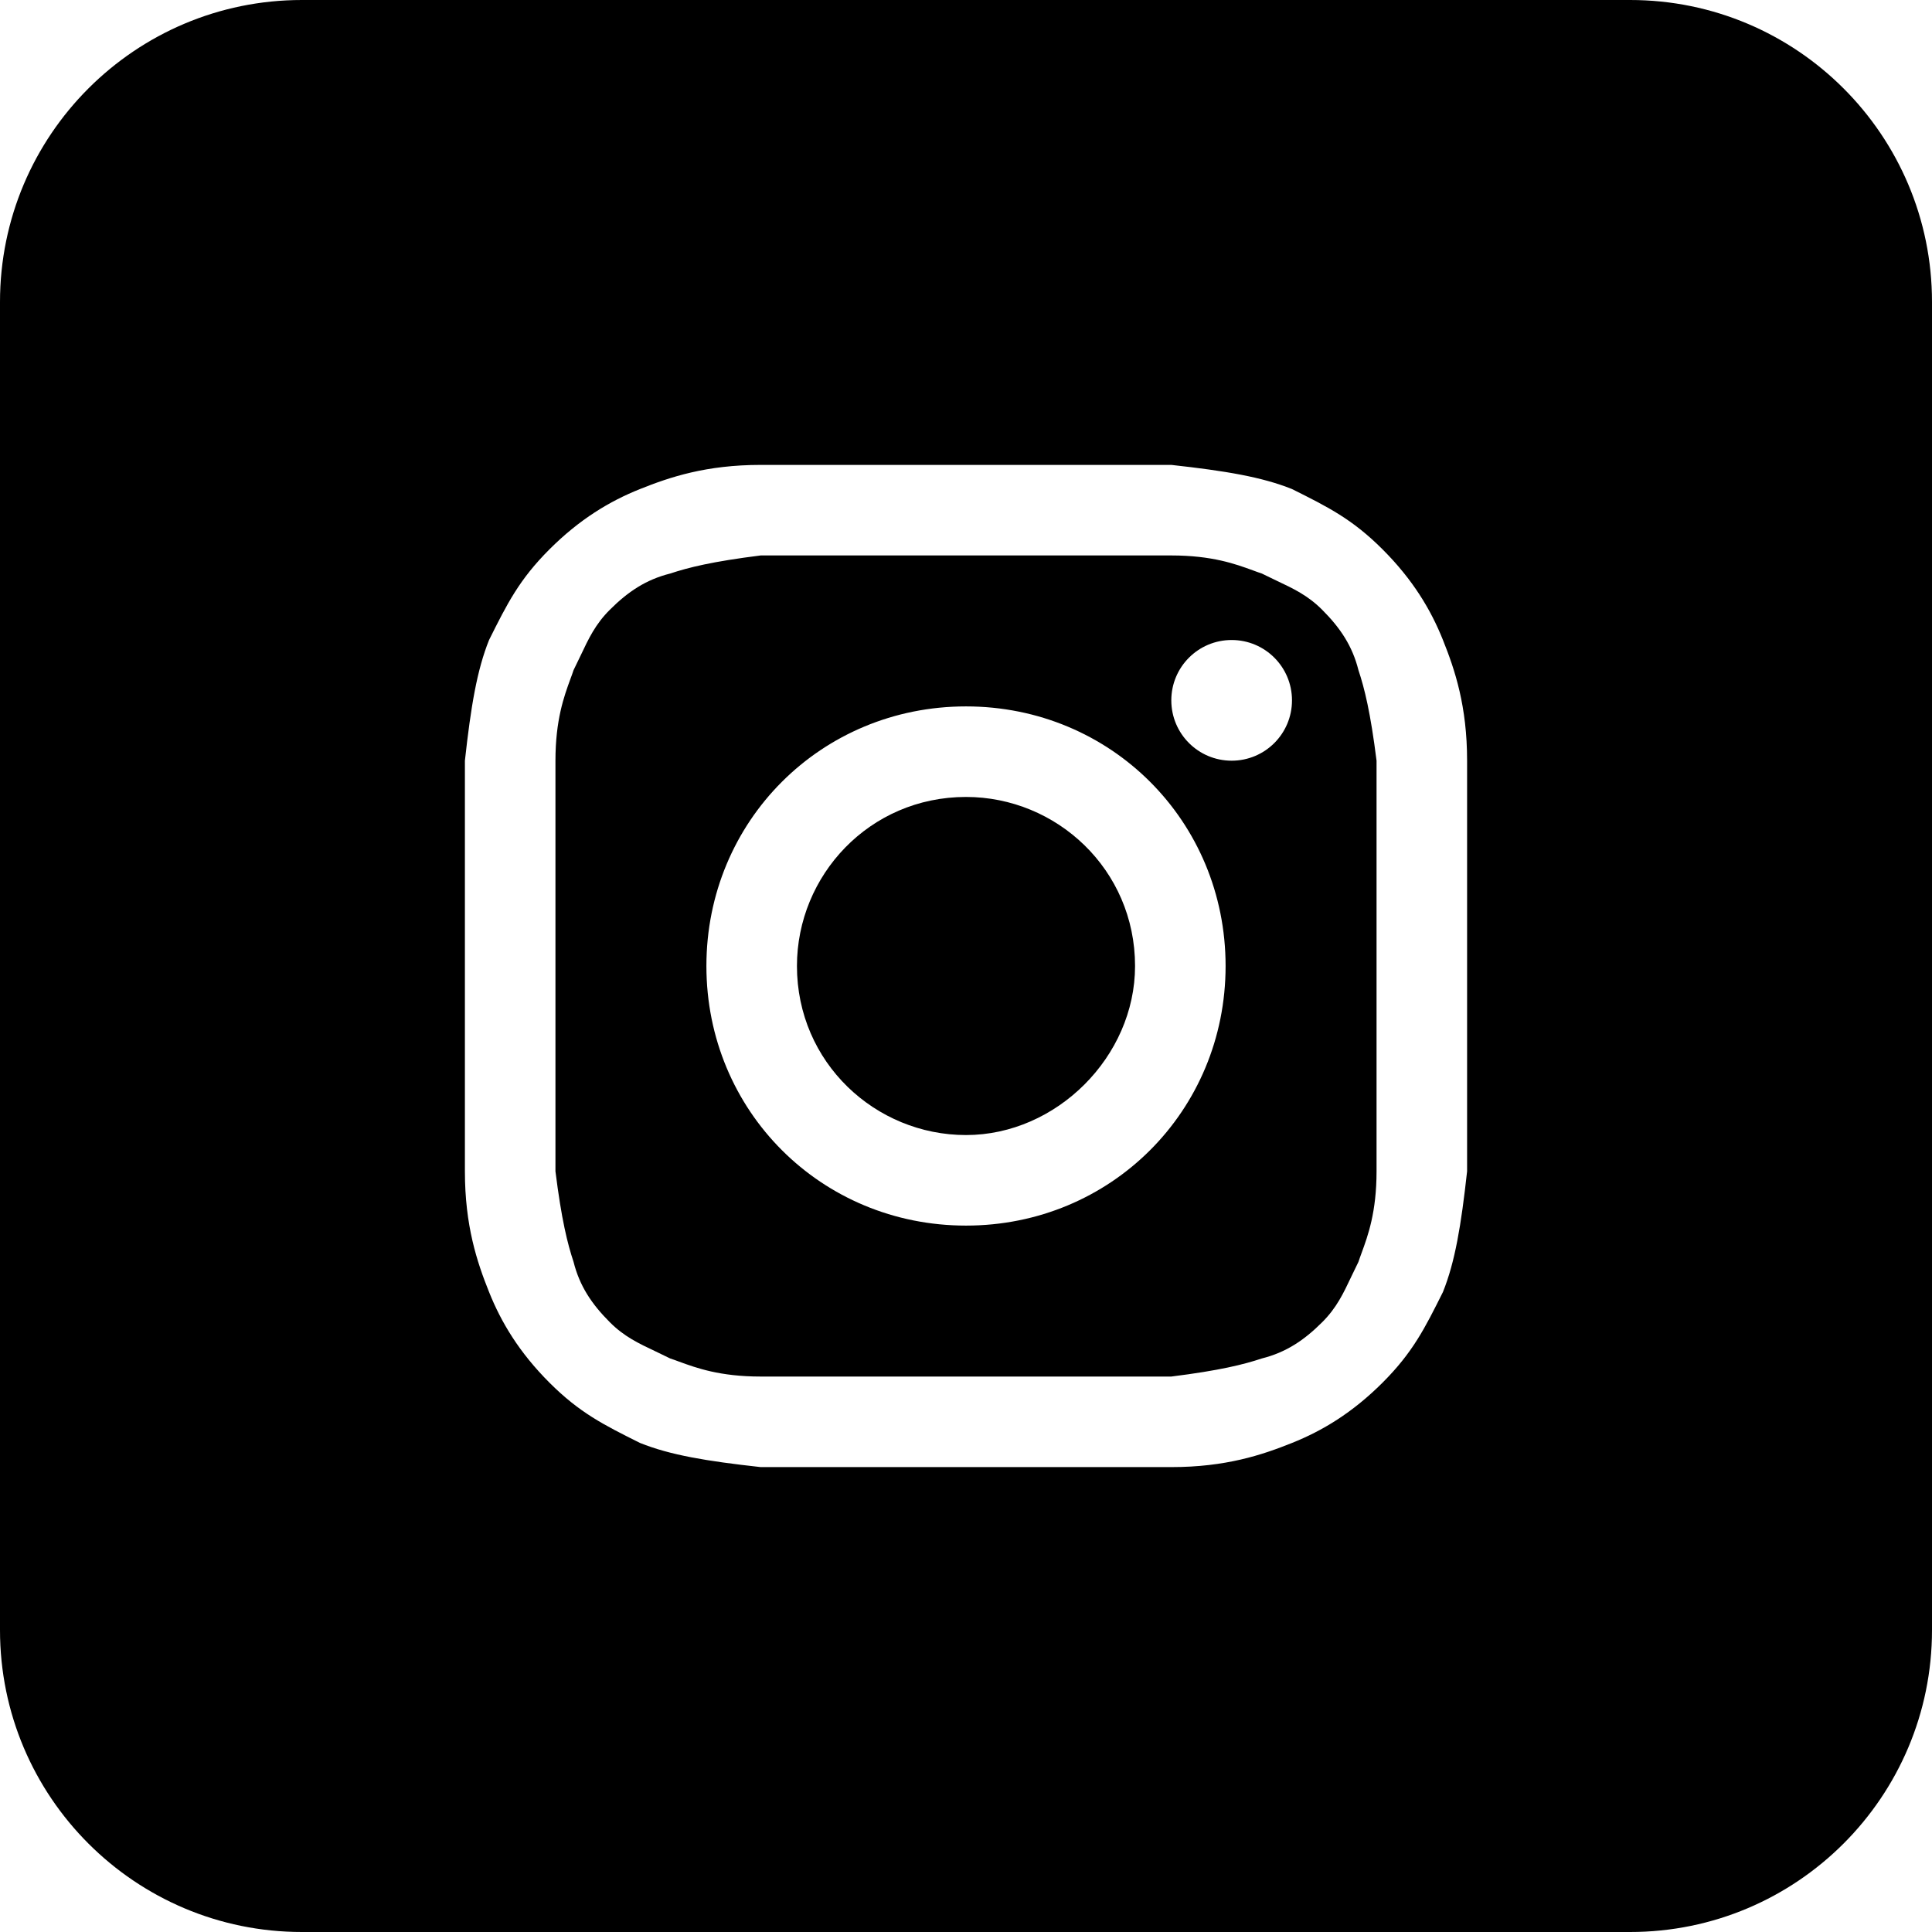
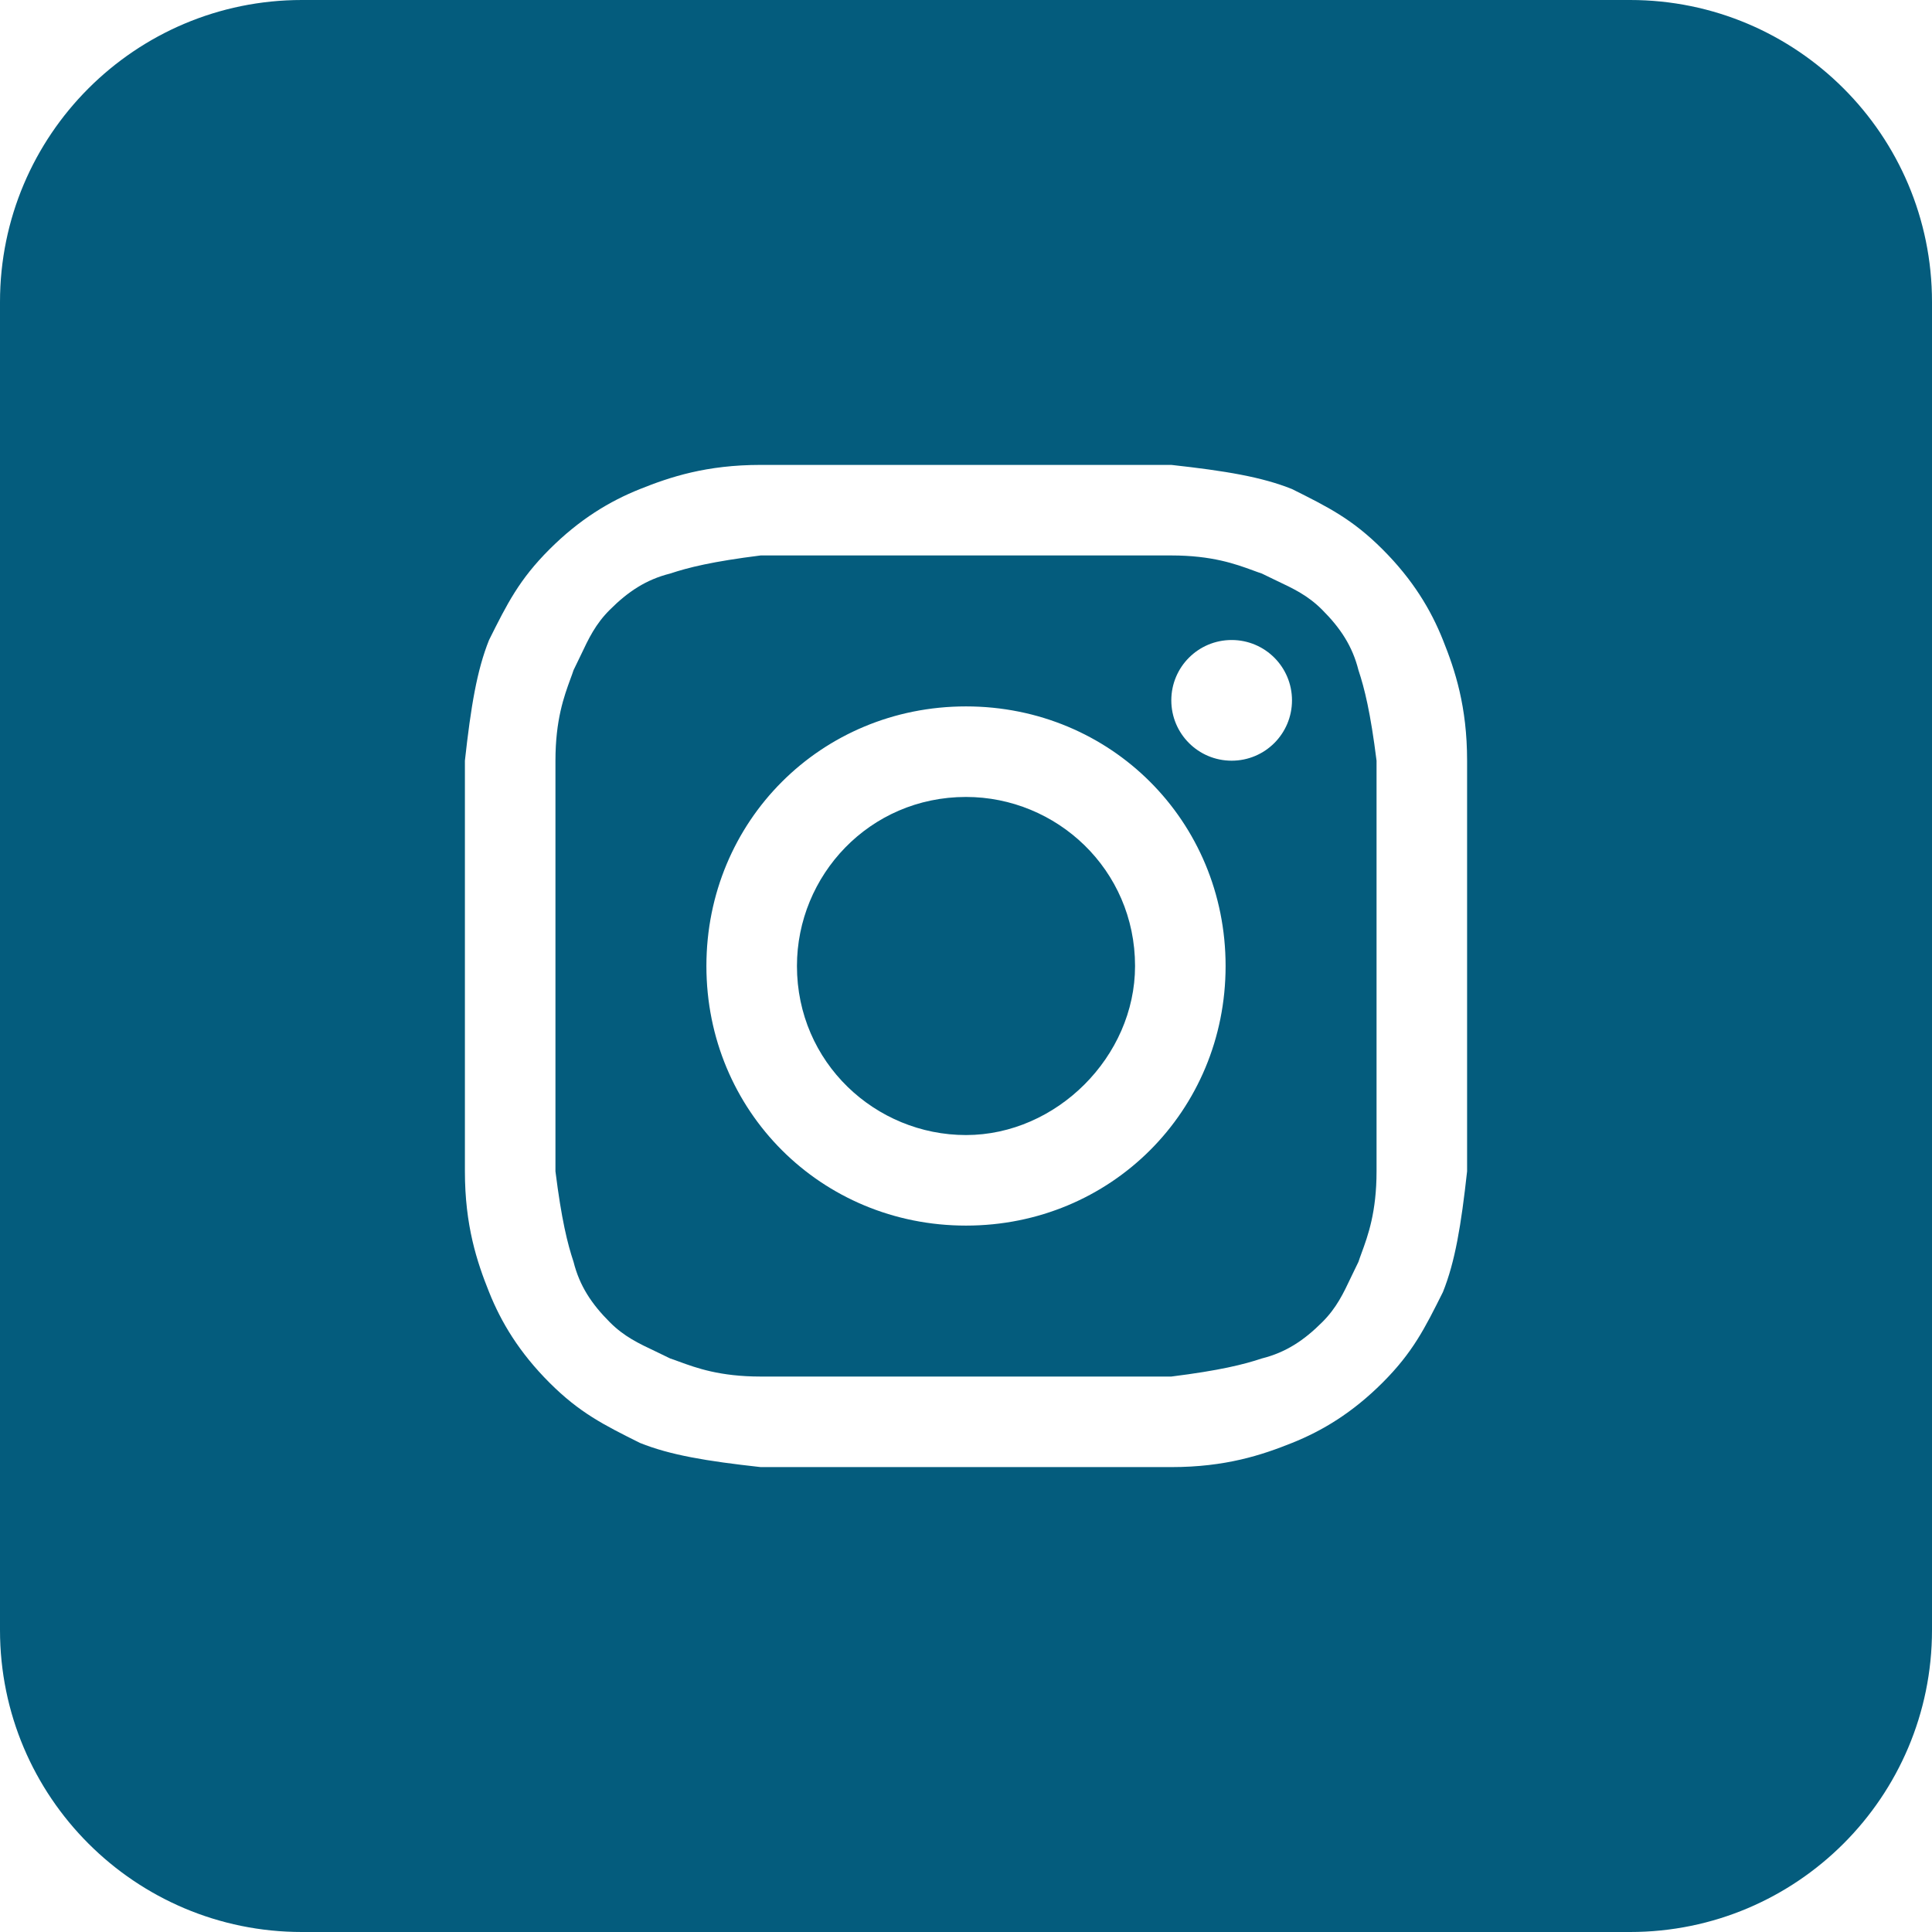
<svg xmlns="http://www.w3.org/2000/svg" width="30" height="30" viewBox="0 0 30 30" fill="none">
-   <path d="M15 17.625C13.594 17.625 12.375 16.5 12.375 15C12.375 13.594 13.5 12.375 15 12.375C16.406 12.375 17.625 13.5 17.625 15C17.625 16.406 16.406 17.625 15 17.625Z" fill="black" />
-   <path fill-rule="evenodd" clip-rule="evenodd" d="M18.188 8.625H11.812C11.062 8.719 10.688 8.812 10.406 8.906C10.031 9 9.75 9.188 9.469 9.469C9.246 9.691 9.141 9.914 9.014 10.183C8.98 10.254 8.945 10.328 8.906 10.406C8.892 10.45 8.875 10.495 8.857 10.544C8.759 10.812 8.625 11.178 8.625 11.812V18.188C8.719 18.938 8.812 19.312 8.906 19.594C9 19.969 9.188 20.25 9.469 20.531C9.691 20.754 9.914 20.859 10.183 20.986C10.254 21.02 10.328 21.055 10.406 21.094C10.45 21.108 10.495 21.125 10.544 21.143C10.812 21.241 11.178 21.375 11.812 21.375H18.188C18.938 21.281 19.312 21.188 19.594 21.094C19.969 21 20.25 20.812 20.531 20.531C20.754 20.309 20.859 20.086 20.986 19.817C21.02 19.746 21.055 19.672 21.094 19.594C21.108 19.55 21.125 19.505 21.143 19.455C21.241 19.188 21.375 18.822 21.375 18.188V11.812C21.281 11.062 21.188 10.688 21.094 10.406C21 10.031 20.812 9.75 20.531 9.469C20.309 9.246 20.086 9.141 19.817 9.014C19.746 8.98 19.672 8.945 19.594 8.906C19.55 8.892 19.505 8.875 19.456 8.857C19.188 8.759 18.822 8.625 18.188 8.625ZM15 10.969C12.75 10.969 10.969 12.75 10.969 15C10.969 17.25 12.75 19.031 15 19.031C17.25 19.031 19.031 17.25 19.031 15C19.031 12.75 17.25 10.969 15 10.969ZM20.062 10.875C20.062 11.393 19.643 11.812 19.125 11.812C18.607 11.812 18.188 11.393 18.188 10.875C18.188 10.357 18.607 9.938 19.125 9.938C19.643 9.938 20.062 10.357 20.062 10.875Z" fill="black" />
-   <path fill-rule="evenodd" clip-rule="evenodd" d="M0 4.688C0 2.099 2.099 0 4.688 0H25.312C27.901 0 30 2.099 30 4.688V25.312C30 27.901 27.901 30 25.312 30H4.688C2.099 30 0 27.901 0 25.312V4.688ZM11.812 7.219H18.188C19.031 7.312 19.594 7.406 20.062 7.594C20.625 7.875 21 8.062 21.469 8.531C21.938 9 22.219 9.469 22.406 9.938C22.594 10.406 22.781 10.969 22.781 11.812V18.188C22.688 19.031 22.594 19.594 22.406 20.062C22.125 20.625 21.938 21 21.469 21.469C21 21.938 20.531 22.219 20.062 22.406C19.594 22.594 19.031 22.781 18.188 22.781H11.812C10.969 22.688 10.406 22.594 9.938 22.406C9.375 22.125 9 21.938 8.531 21.469C8.062 21 7.781 20.531 7.594 20.062C7.406 19.594 7.219 19.031 7.219 18.188V11.812C7.312 10.969 7.406 10.406 7.594 9.938C7.875 9.375 8.062 9 8.531 8.531C9 8.062 9.469 7.781 9.938 7.594C10.406 7.406 10.969 7.219 11.812 7.219Z" fill="black" />
+   <path d="M15 17.625C13.594 17.625 12.375 16.5 12.375 15C12.375 13.594 13.5 12.375 15 12.375C16.406 12.375 17.625 13.5 17.625 15C17.625 16.406 16.406 17.625 15 17.625Z" fill="#045C7D" />
+   <path fill-rule="evenodd" clip-rule="evenodd" d="M18.188 8.625H11.812C11.062 8.719 10.688 8.812 10.406 8.906C10.031 9 9.75 9.188 9.469 9.469C9.246 9.691 9.141 9.914 9.014 10.183C8.98 10.254 8.945 10.328 8.906 10.406C8.892 10.45 8.875 10.495 8.857 10.544C8.759 10.812 8.625 11.178 8.625 11.812V18.188C8.719 18.938 8.812 19.312 8.906 19.594C9 19.969 9.188 20.25 9.469 20.531C9.691 20.754 9.914 20.859 10.183 20.986C10.254 21.02 10.328 21.055 10.406 21.094C10.45 21.108 10.495 21.125 10.544 21.143C10.812 21.241 11.178 21.375 11.812 21.375H18.188C18.938 21.281 19.312 21.188 19.594 21.094C19.969 21 20.25 20.812 20.531 20.531C20.754 20.309 20.859 20.086 20.986 19.817C21.02 19.746 21.055 19.672 21.094 19.594C21.108 19.55 21.125 19.505 21.143 19.455C21.241 19.188 21.375 18.822 21.375 18.188V11.812C21.281 11.062 21.188 10.688 21.094 10.406C21 10.031 20.812 9.75 20.531 9.469C20.309 9.246 20.086 9.141 19.817 9.014C19.746 8.98 19.672 8.945 19.594 8.906C19.55 8.892 19.505 8.875 19.456 8.857C19.188 8.759 18.822 8.625 18.188 8.625ZM15 10.969C12.75 10.969 10.969 12.75 10.969 15C10.969 17.25 12.75 19.031 15 19.031C17.25 19.031 19.031 17.25 19.031 15C19.031 12.75 17.25 10.969 15 10.969ZM20.062 10.875C20.062 11.393 19.643 11.812 19.125 11.812C18.607 11.812 18.188 11.393 18.188 10.875C18.188 10.357 18.607 9.938 19.125 9.938C19.643 9.938 20.062 10.357 20.062 10.875Z" fill="#045C7D" />
+   <path fill-rule="evenodd" clip-rule="evenodd" d="M0 4.688C0 2.099 2.099 0 4.688 0H25.312C27.901 0 30 2.099 30 4.688V25.312C30 27.901 27.901 30 25.312 30H4.688C2.099 30 0 27.901 0 25.312V4.688ZM11.812 7.219H18.188C19.031 7.312 19.594 7.406 20.062 7.594C20.625 7.875 21 8.062 21.469 8.531C21.938 9 22.219 9.469 22.406 9.938C22.594 10.406 22.781 10.969 22.781 11.812V18.188C22.688 19.031 22.594 19.594 22.406 20.062C22.125 20.625 21.938 21 21.469 21.469C21 21.938 20.531 22.219 20.062 22.406C19.594 22.594 19.031 22.781 18.188 22.781H11.812C10.969 22.688 10.406 22.594 9.938 22.406C9.375 22.125 9 21.938 8.531 21.469C8.062 21 7.781 20.531 7.594 20.062C7.406 19.594 7.219 19.031 7.219 18.188V11.812C7.312 10.969 7.406 10.406 7.594 9.938C7.875 9.375 8.062 9 8.531 8.531C9 8.062 9.469 7.781 9.938 7.594C10.406 7.406 10.969 7.219 11.812 7.219Z" fill="#045C7D" />
</svg>
